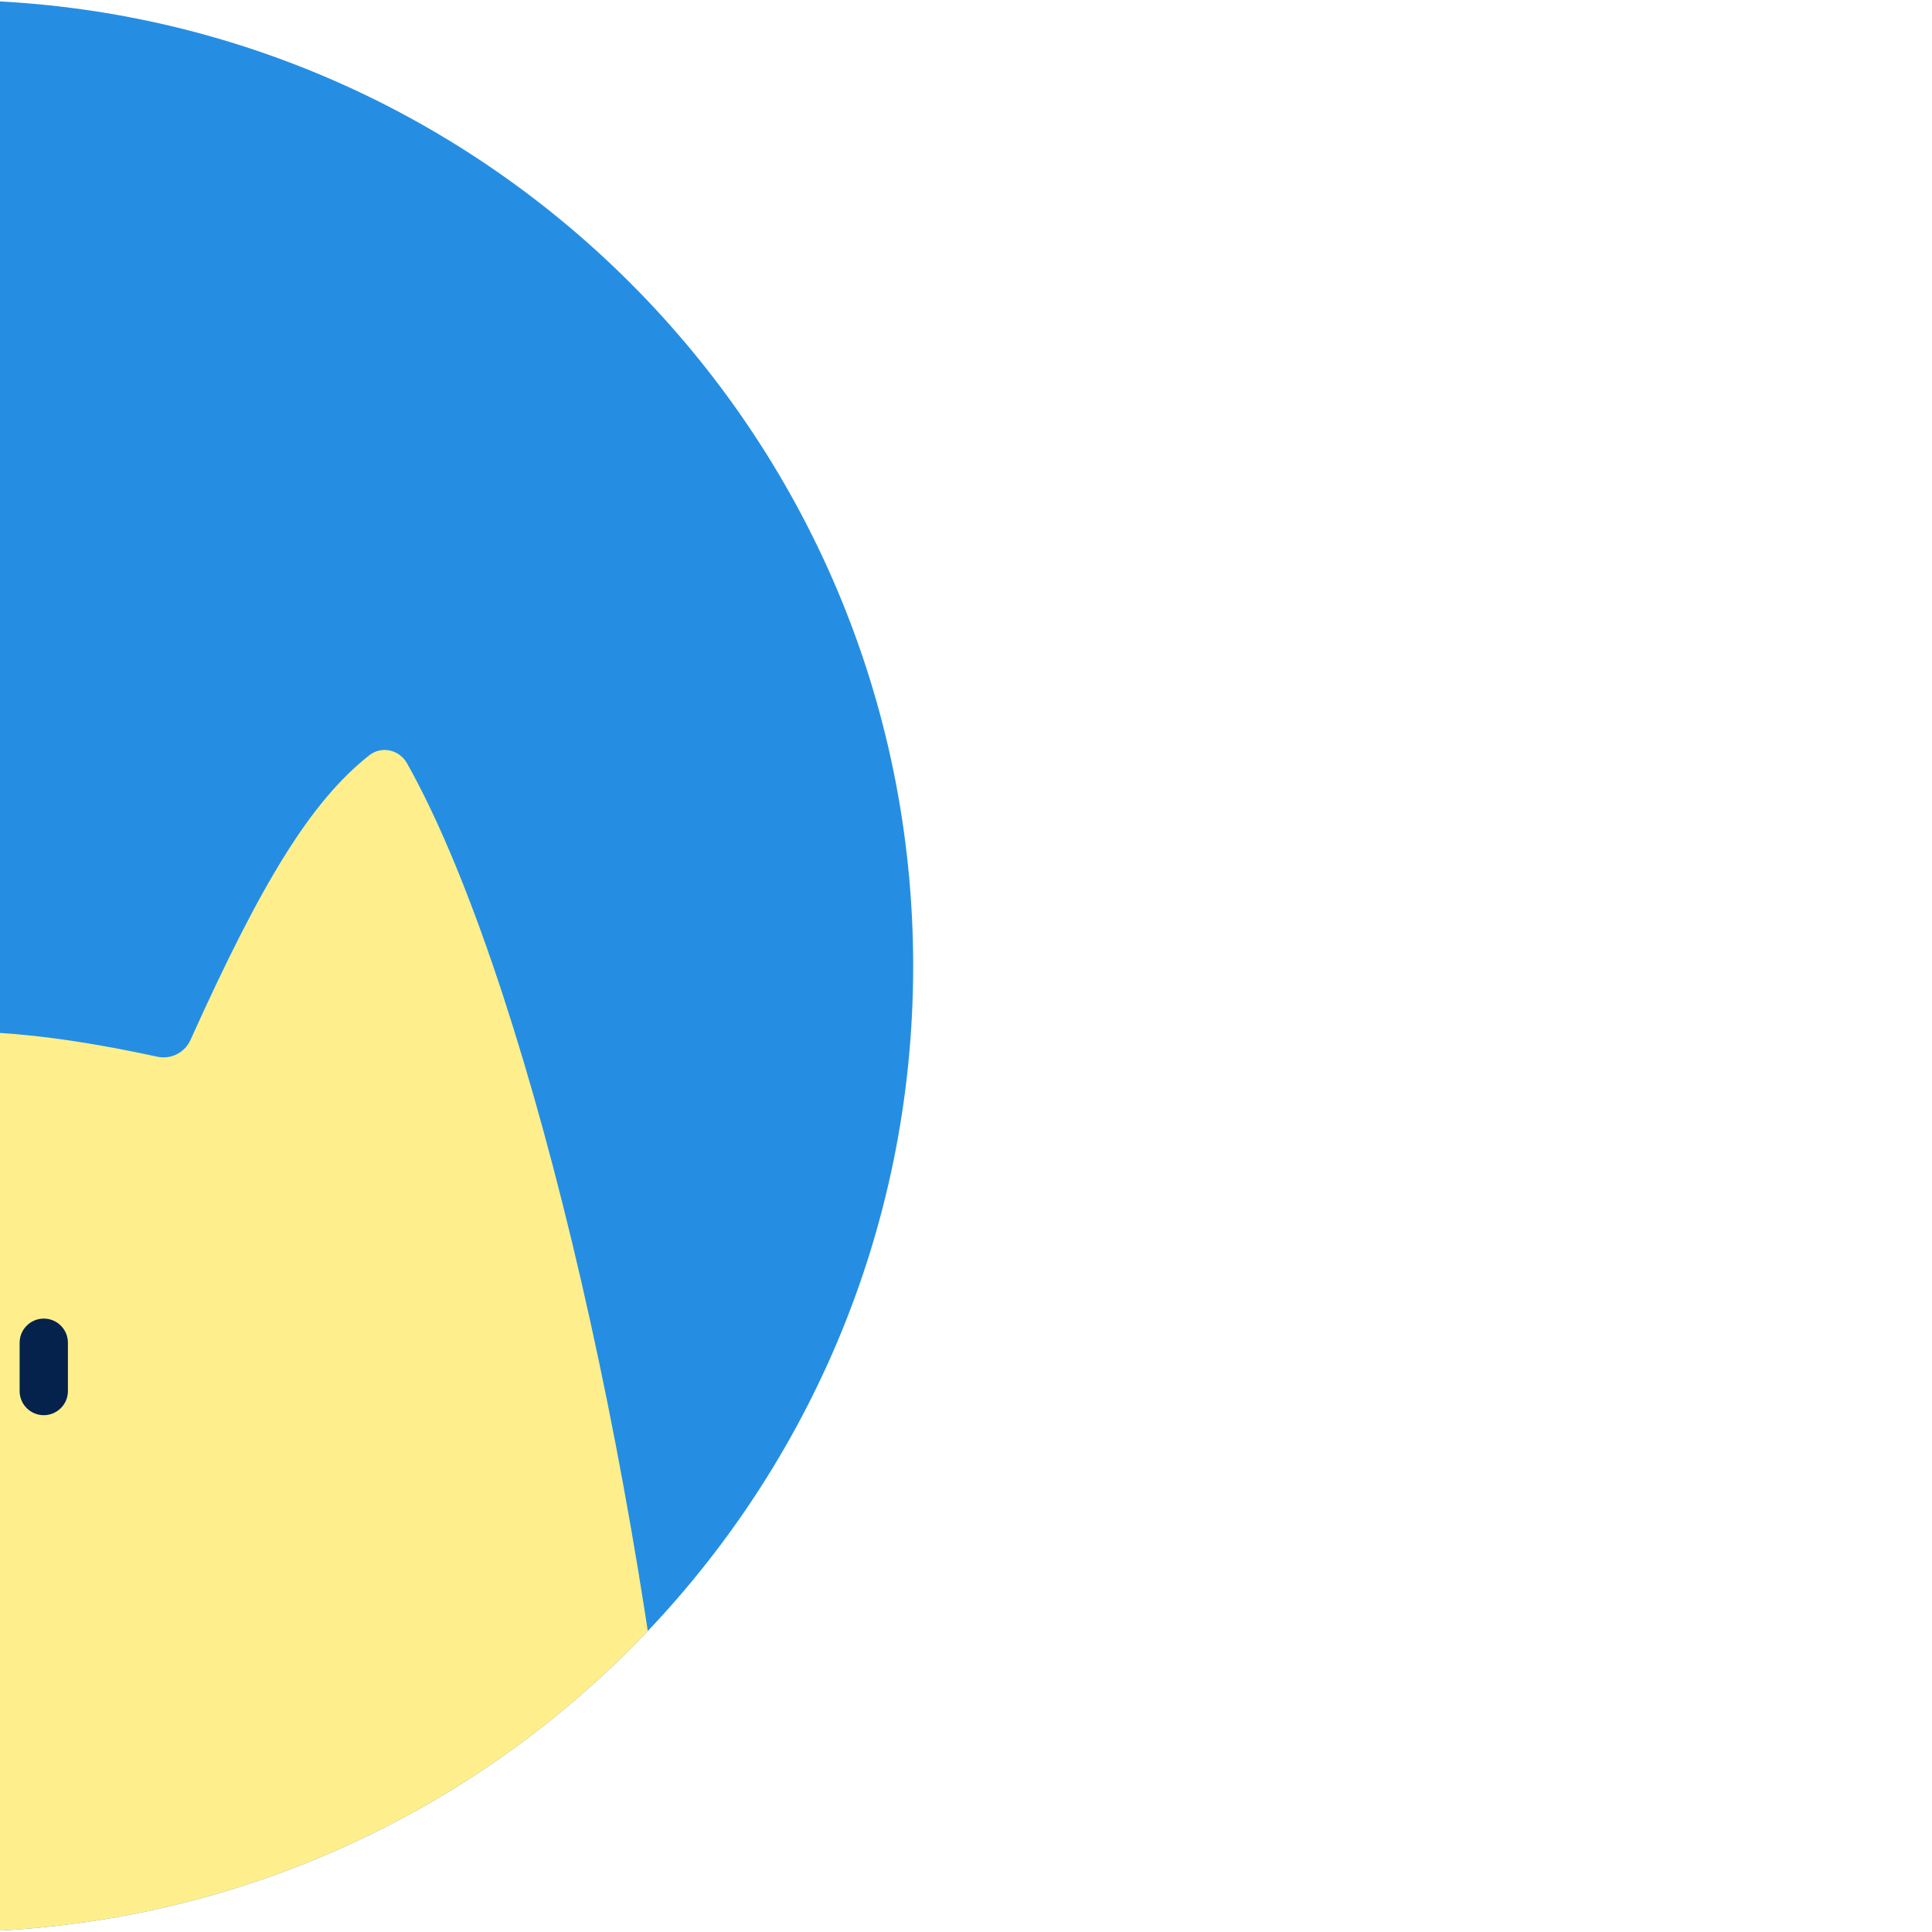
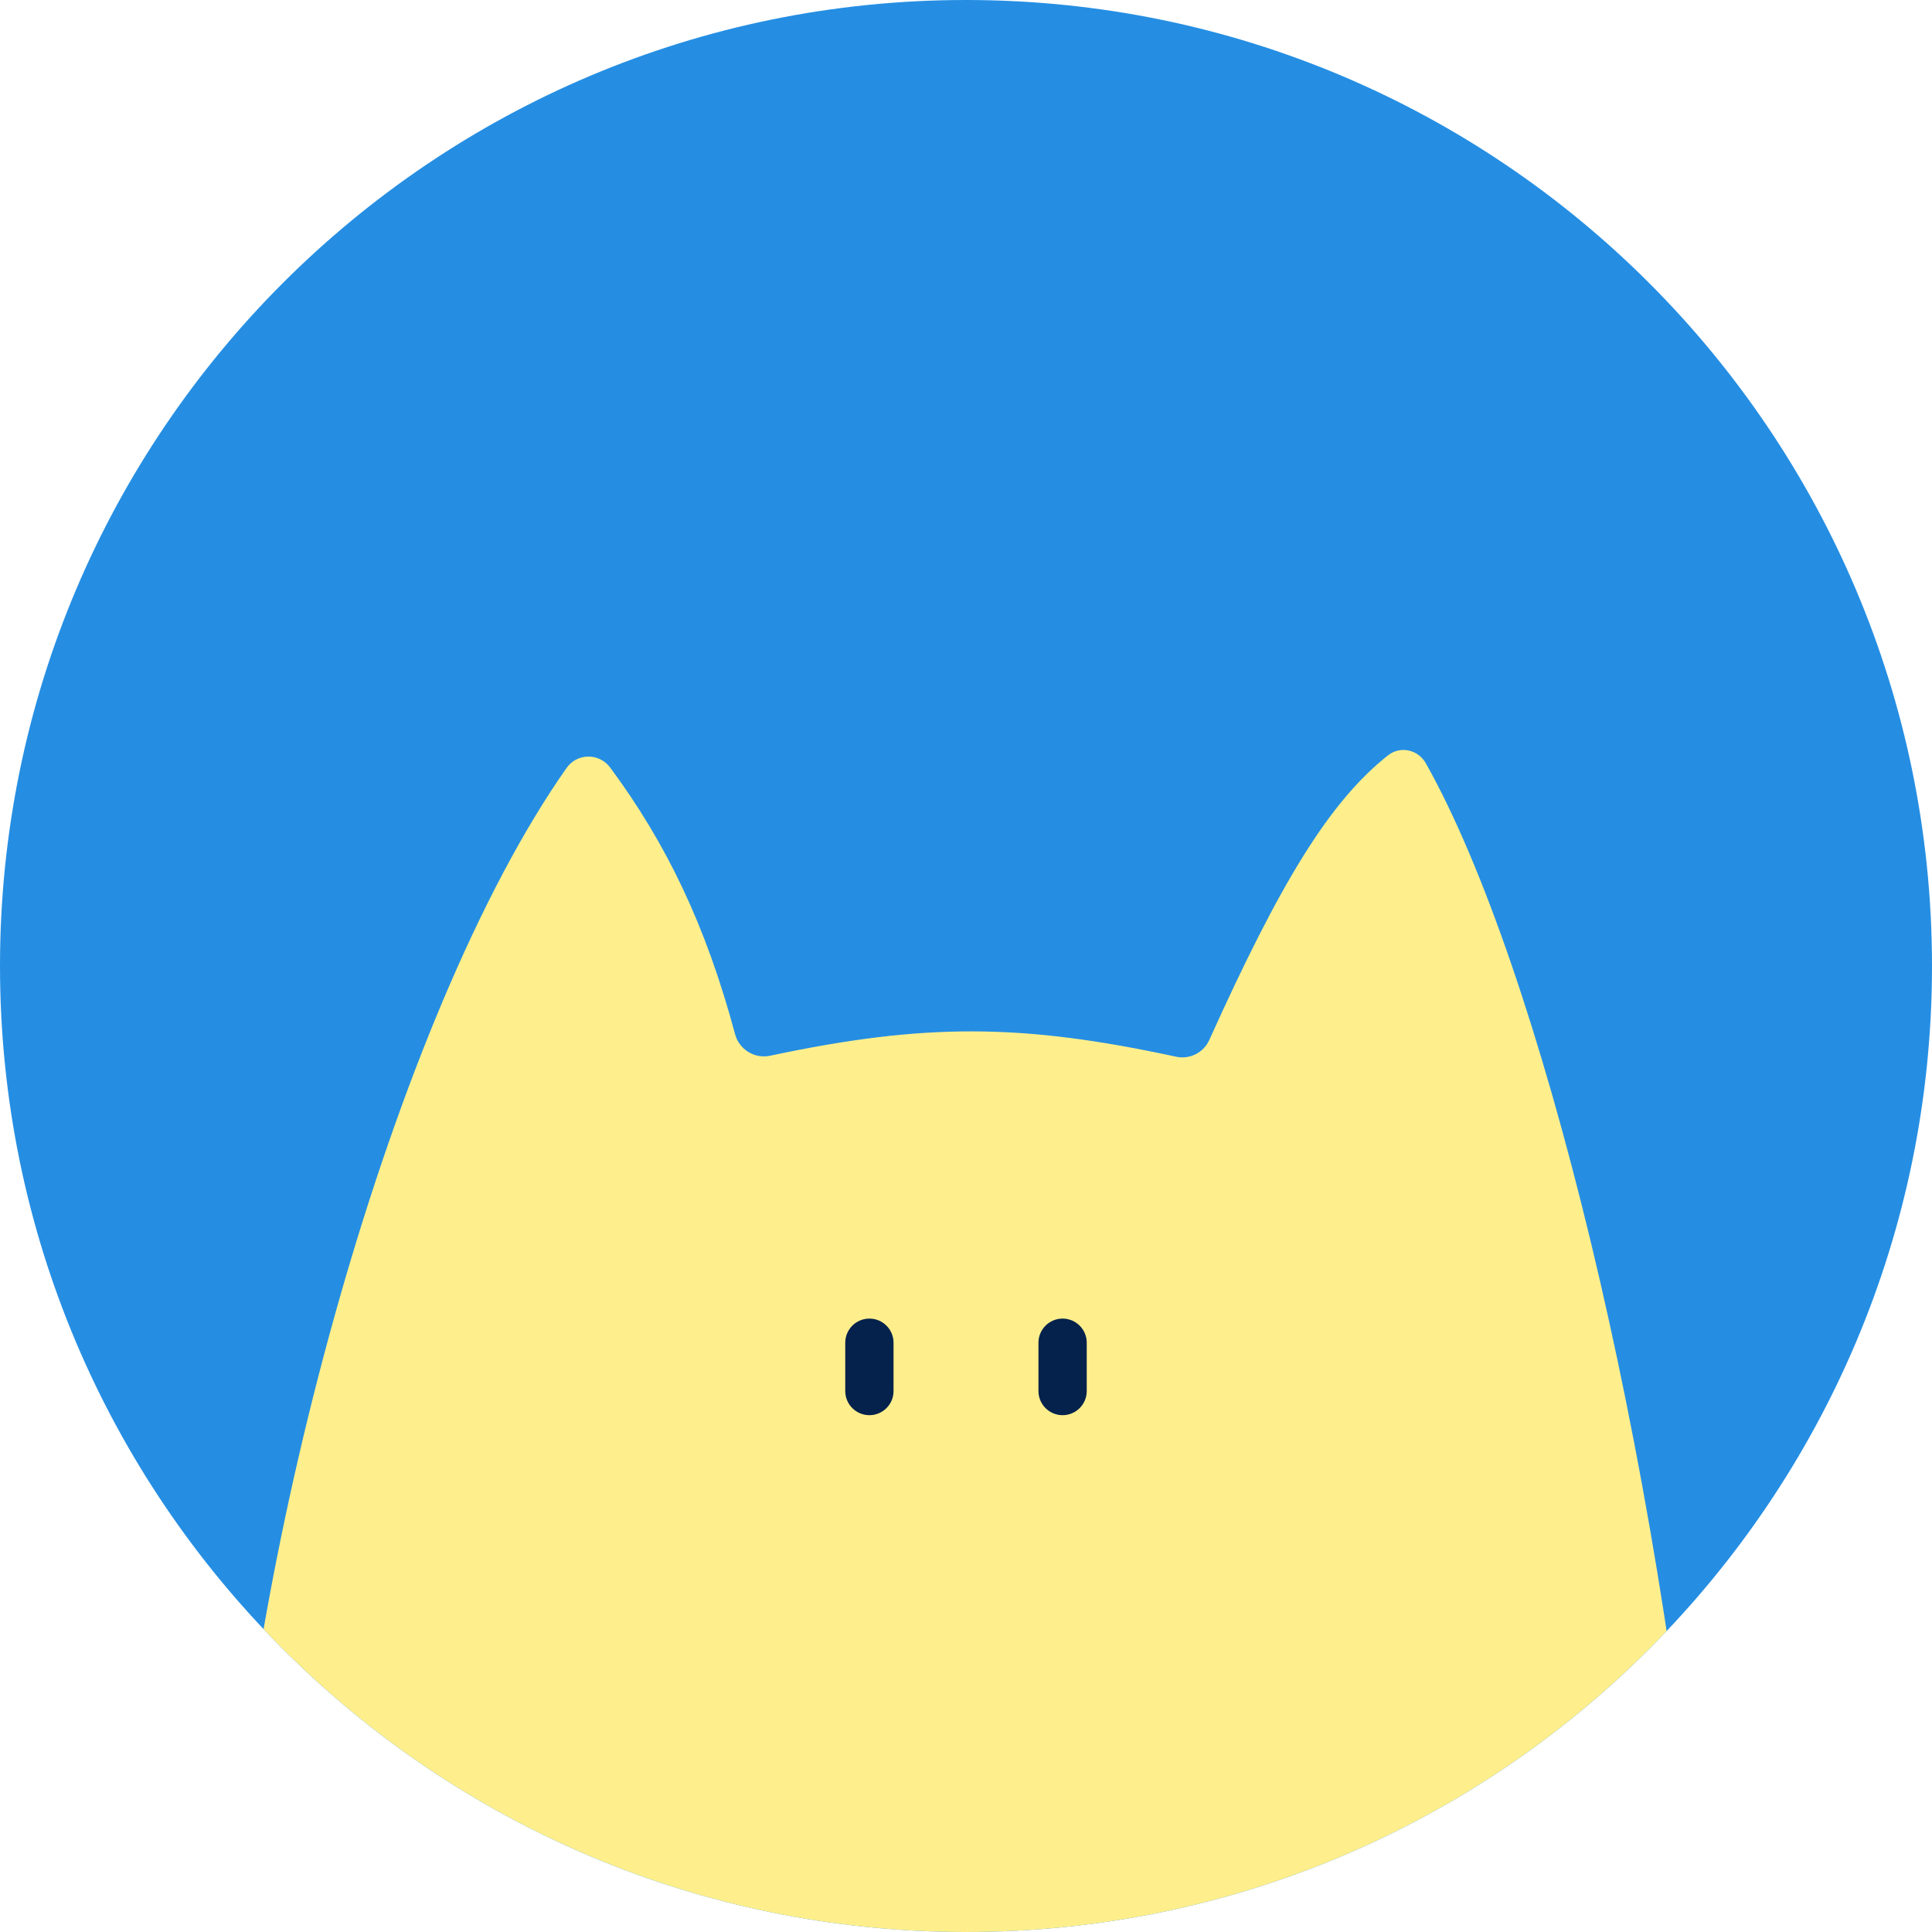
- <svg xmlns="http://www.w3.org/2000/svg" viewBox="80 0 151.704 151.704" fill="none">
+ <svg xmlns="http://www.w3.org/2000/svg" viewBox="0 0 151.704 151.704" fill="none">
  <defs>
    <clipPath id="c">
      <rect width="151.704" height="151.704" rx="80" />
    </clipPath>
  </defs>
  <g>
    <g>
      <g clip-path="url(#c)">
        <rect width="151.704" height="151.704" rx="80" fill="#258EE3" />
        <g>
          <path d="M131.409 153.6H20.185C18.896 153.6 17.862 152.537 17.93 151.249C19.515 121.372 30.85 79.734 44.482 60.31C45.322 59.114 47.055 59.109 47.923 60.284C52.281 66.18 55.404 72.569 57.719 81.207C58.041 82.409 59.252 83.158 60.469 82.899C72.688 80.3 80.296 80.373 92.354 82.976C93.417 83.206 94.505 82.661 94.952 81.669C100.534 69.289 104.391 62.951 108.983 59.316C109.959 58.543 111.354 58.858 111.964 59.943C120.895 75.815 130.348 113.964 133.668 151.14C133.786 152.465 132.739 153.6 131.409 153.6Z" fill="#FFEF8C" />
          <g>
            <path d="M81.541 105.434C81.541 104.387 82.39 103.538 83.437 103.538C84.484 103.538 85.333 104.387 85.333 105.434V109.227C85.333 110.274 84.484 111.123 83.437 111.123C82.39 111.123 81.541 110.274 81.541 109.227V105.434Z" fill="#05224D" />
            <path d="M66.37 105.434C66.37 104.387 67.219 103.538 68.267 103.538C69.314 103.538 70.163 104.387 70.163 105.434V109.227C70.163 110.274 69.314 111.123 68.267 111.123C67.219 111.123 66.37 110.274 66.37 109.227V105.434Z" fill="#05224D" />
          </g>
        </g>
      </g>
    </g>
  </g>
</svg>
